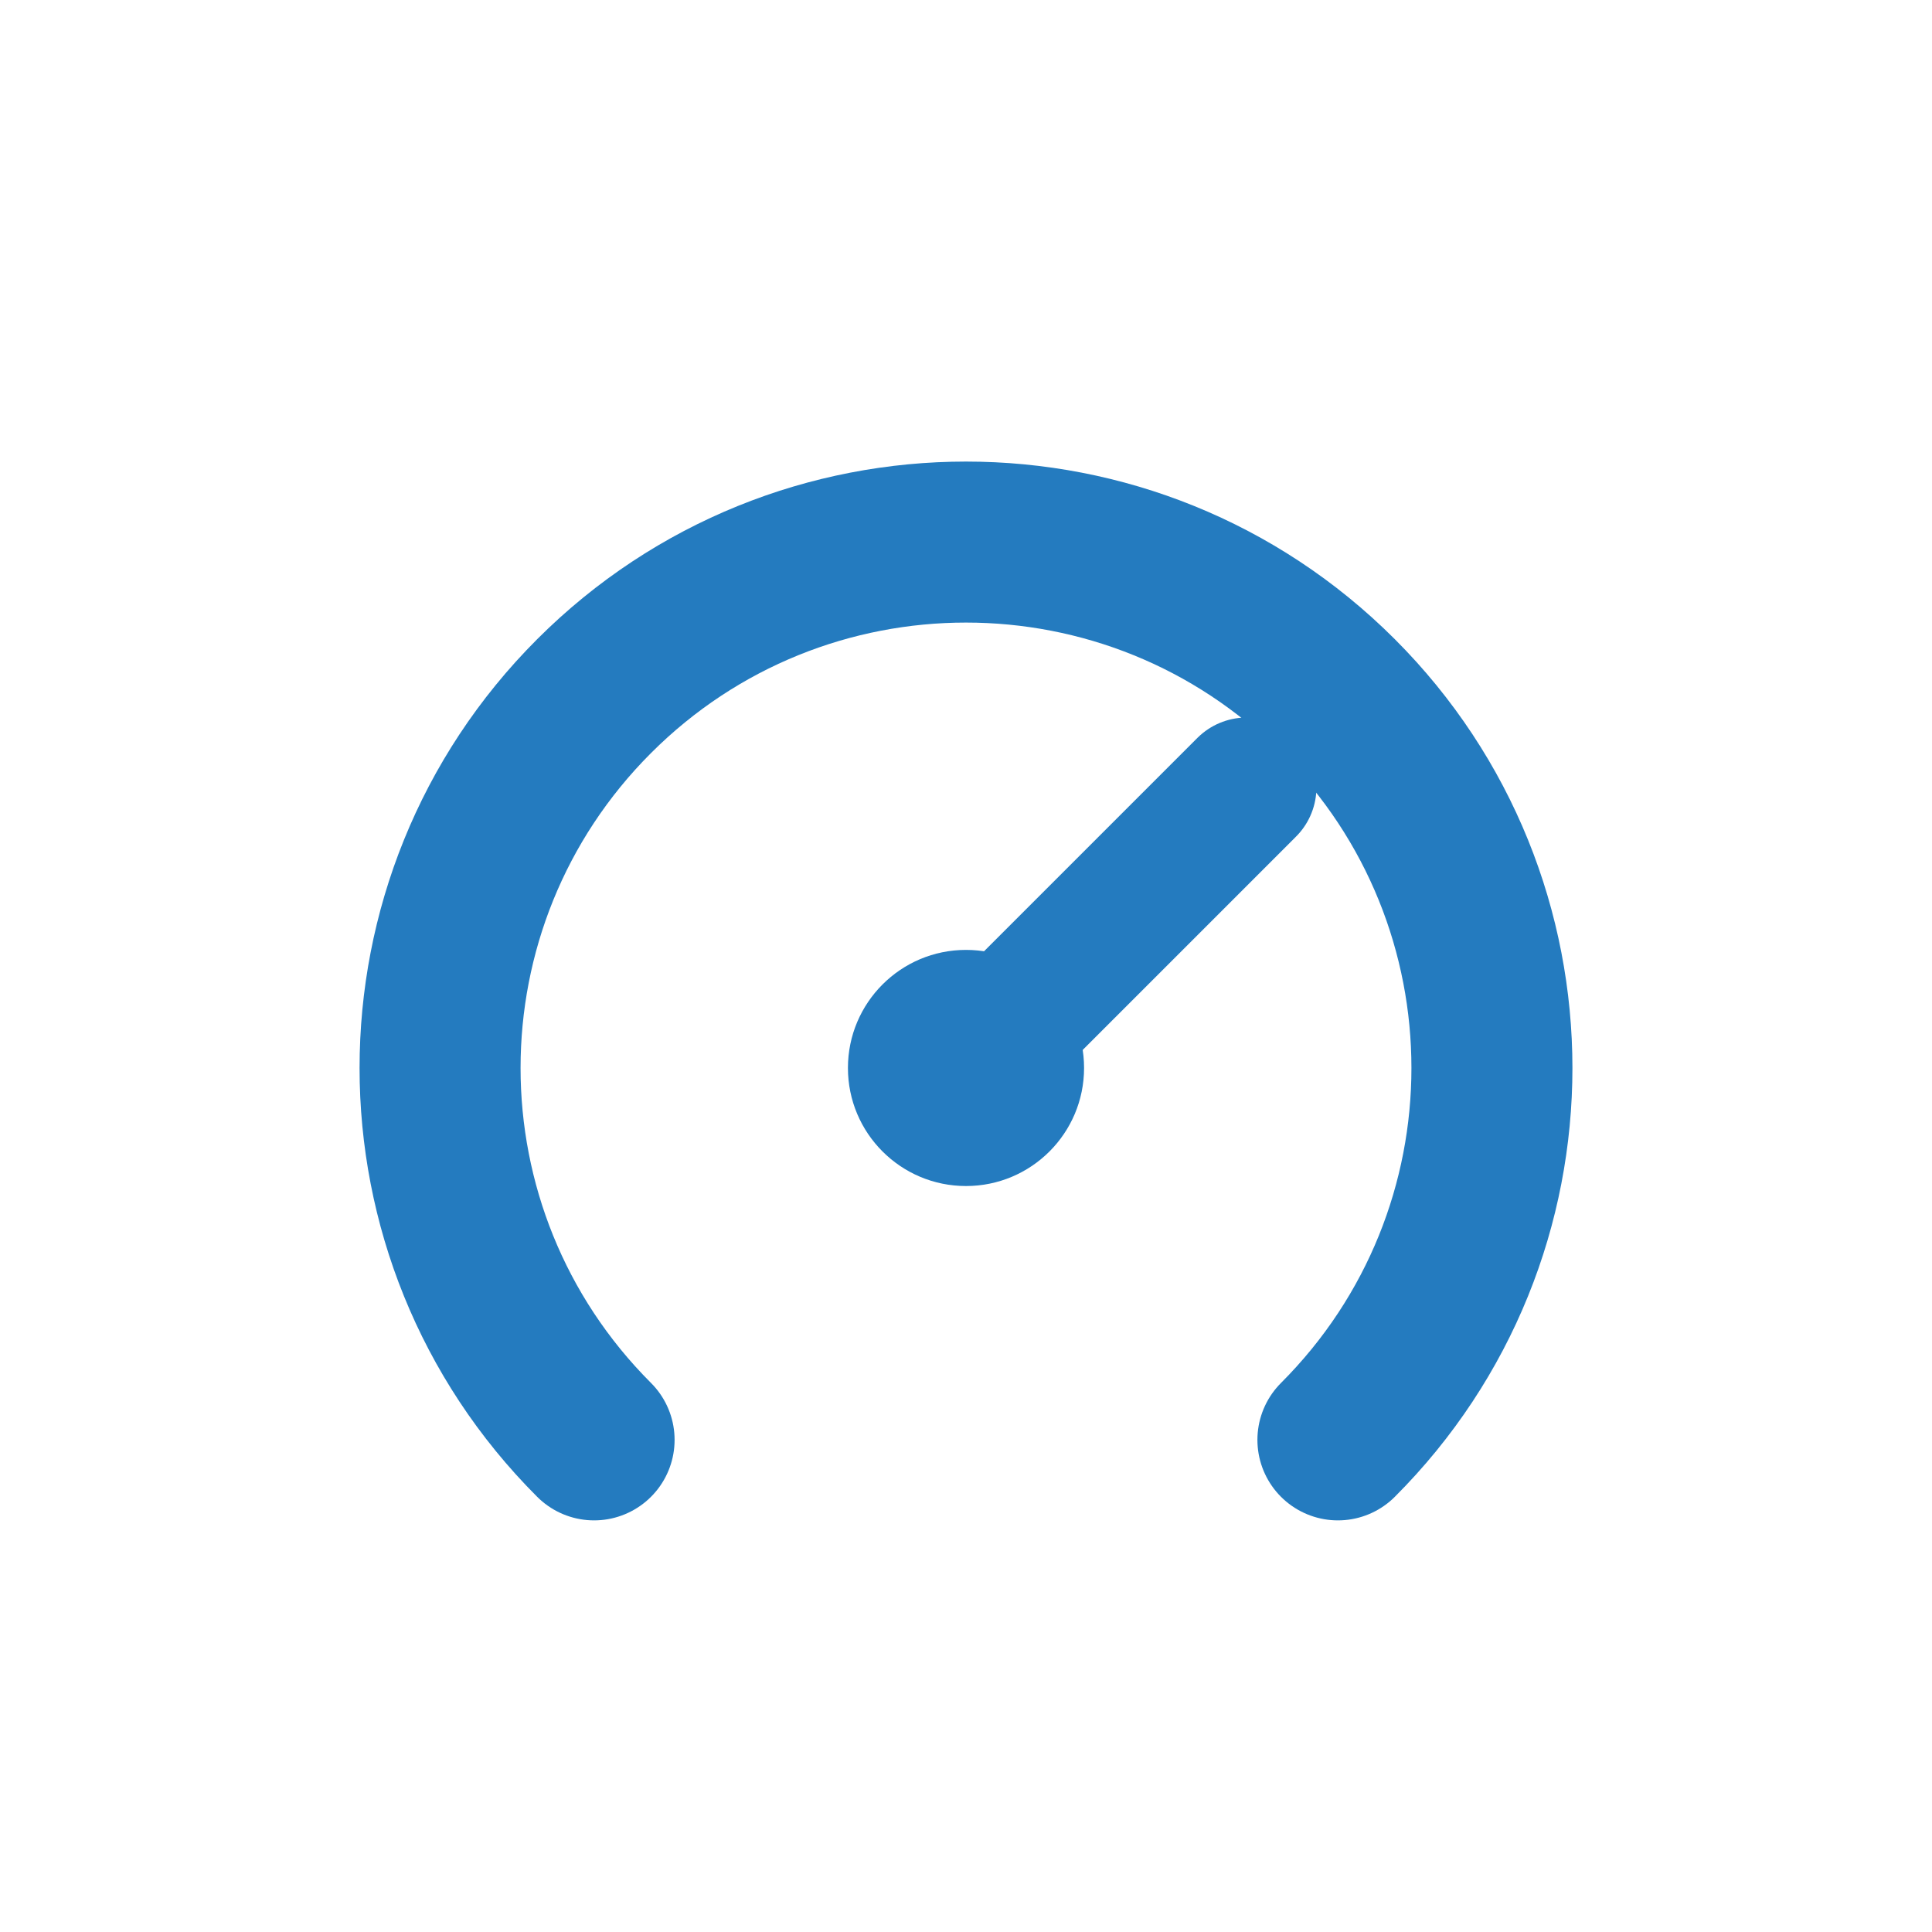
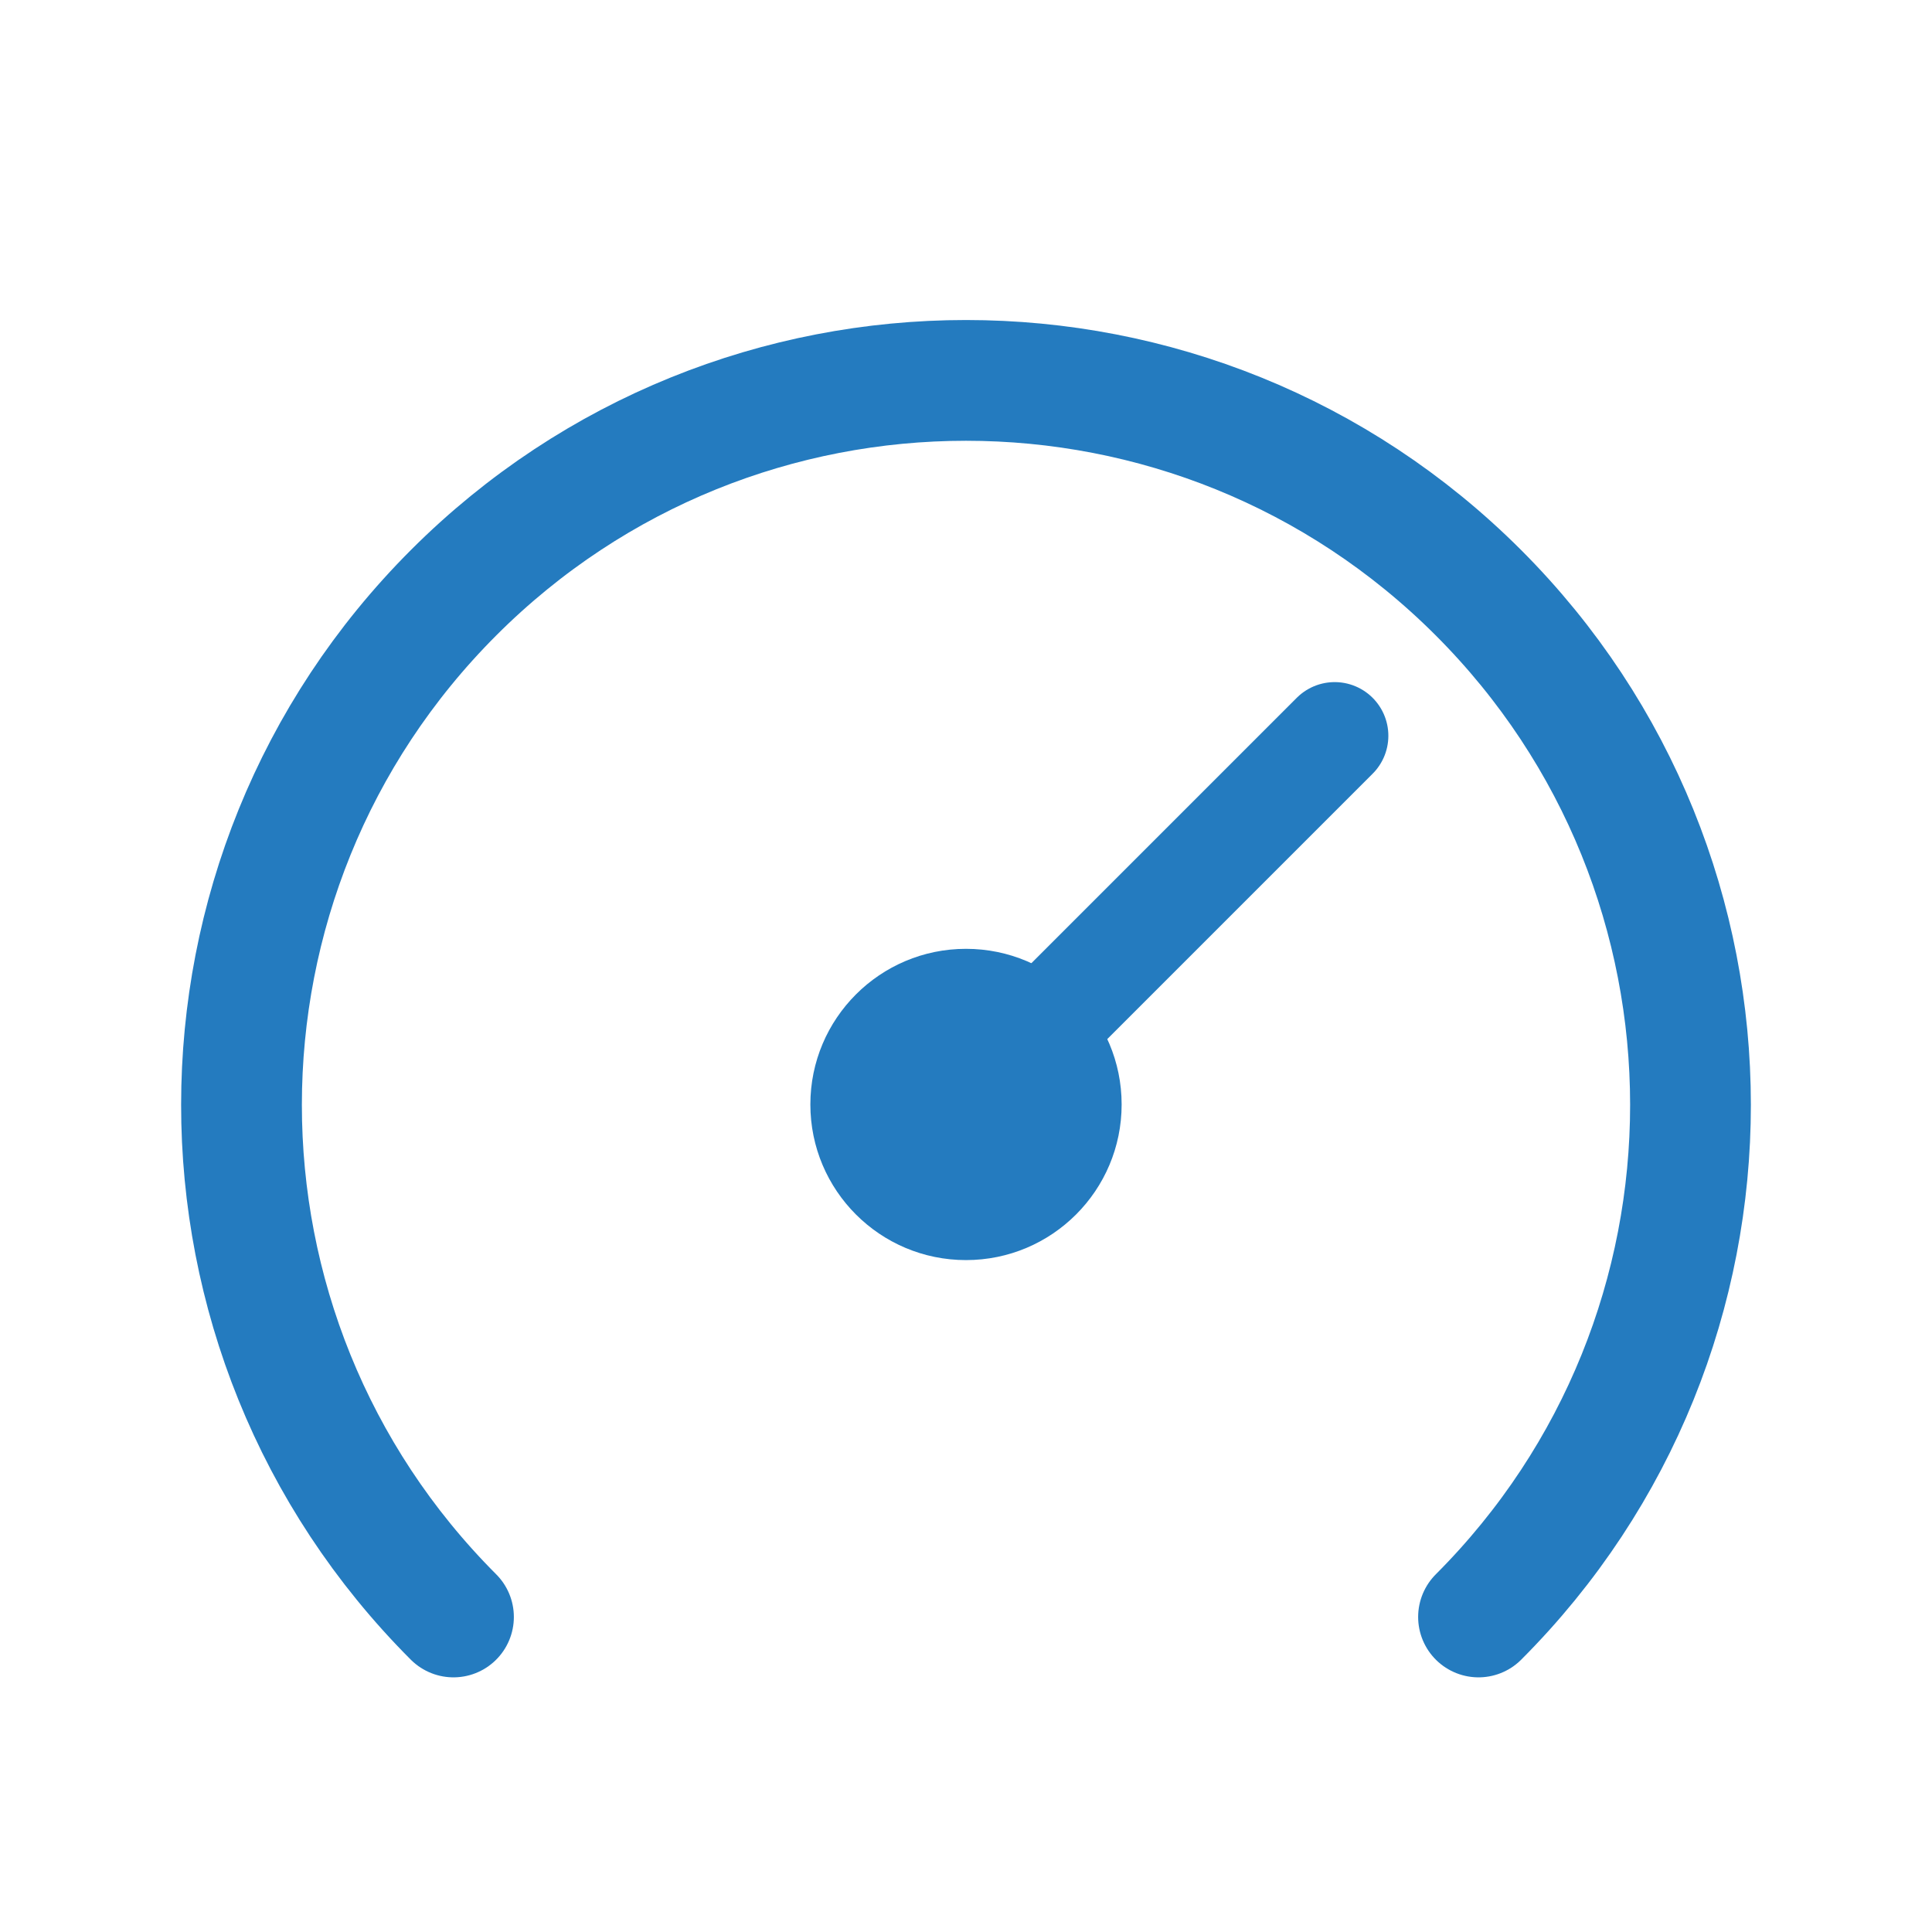
<svg xmlns="http://www.w3.org/2000/svg" width="36" height="36" viewBox="0 0 36 36" role="img">
-   <path d="M11.07 26.83A9.8 9.8 0 1 1 24.93 26.83" fill="none" stroke="#247bbf" stroke-width="3" stroke-linecap="round" />
-   <path d="M18 19.9 23.23 14.67" fill="none" stroke="#247bbf" stroke-width="2.6" stroke-linecap="round" />
-   <circle cx="18" cy="19.9" r="2.2" fill="#247bbf" />
+   <path d="M8.45 30.13A13.5 13.5 0 1 1 27.55 30.13" fill="none" stroke="#247bbf" stroke-width="2.25" stroke-linecap="round" />
+   <path d="M18 20.58 24.87 13.71" fill="none" stroke="#247bbf" stroke-width="2" stroke-linecap="round" />
+   <circle cx="18" cy="20.58" r="2.9" fill="#247bbf" />
</svg>
